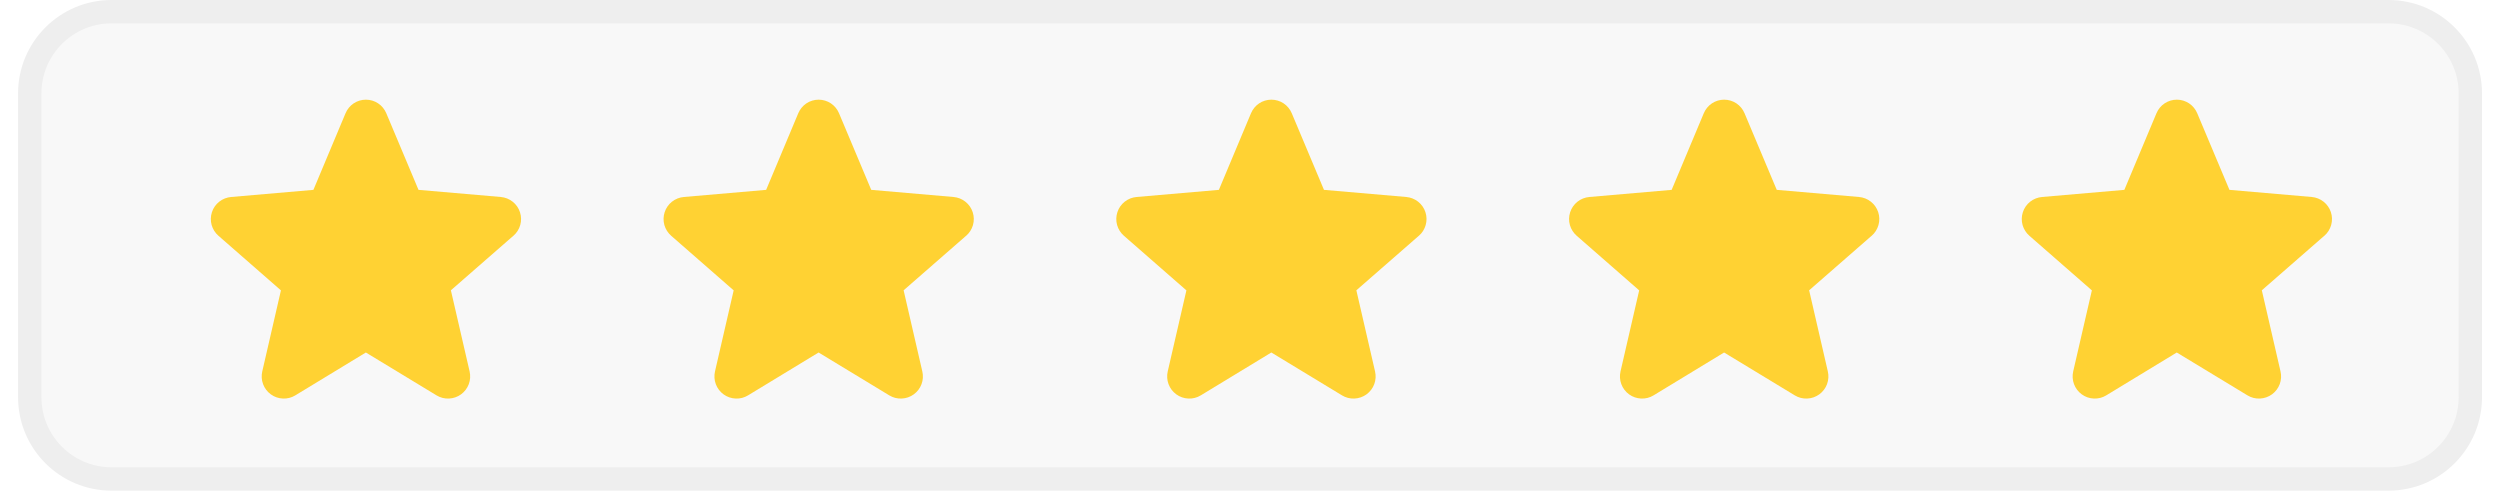
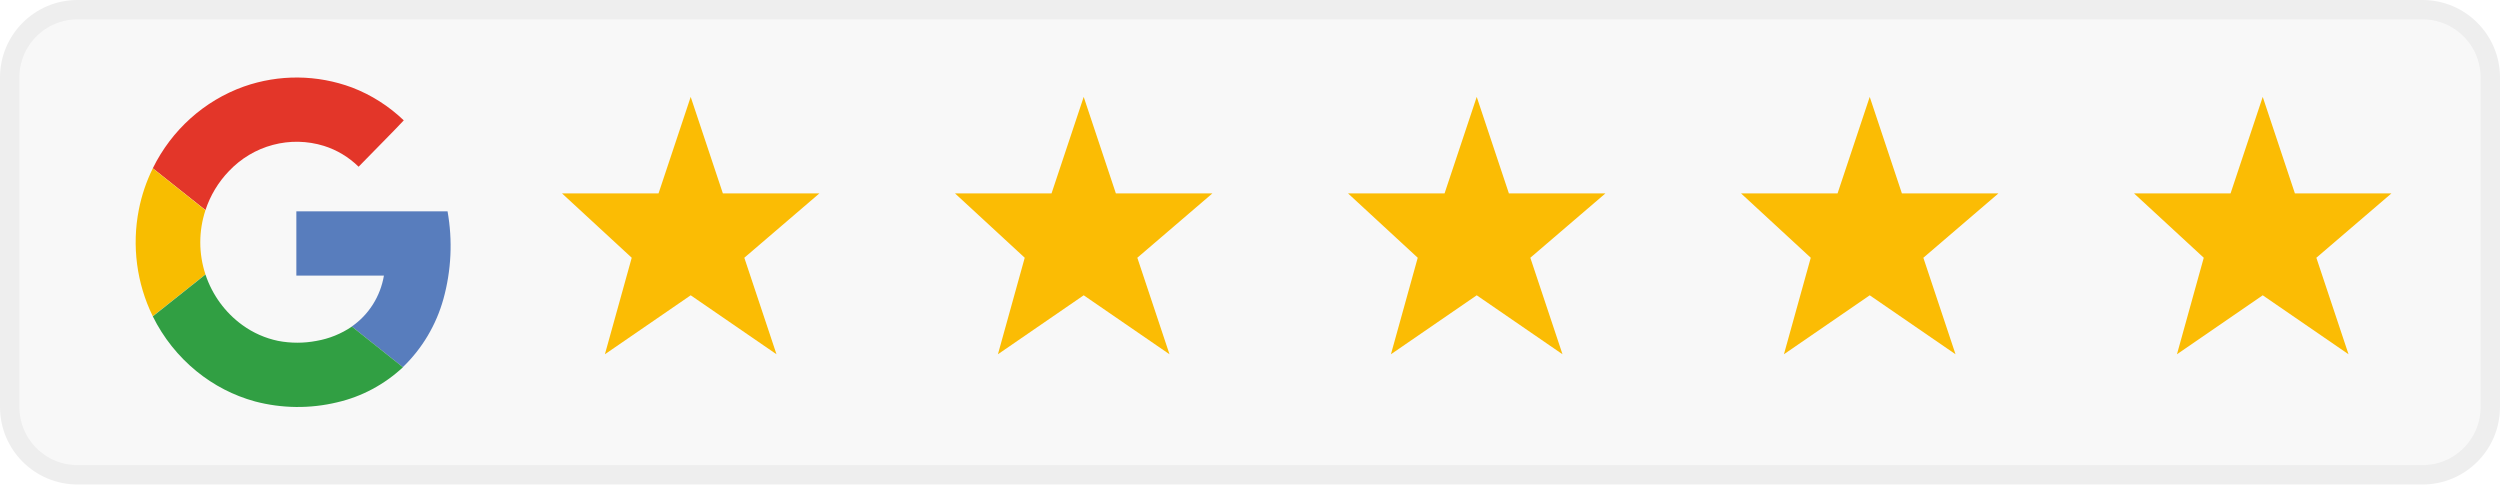
- <svg xmlns="http://www.w3.org/2000/svg" width="107" height="21" viewBox="0 0 107 21" fill="none">
-   <rect x="1.273" y="0.5" width="104.457" height="20" rx="3.5" fill="#F8F8F8" stroke="#EEEEEE" />
-   <path d="M21.97 10.093L19.298 12.425L20.099 15.896C20.141 16.078 20.129 16.268 20.064 16.442C19.999 16.617 19.884 16.768 19.733 16.878C19.582 16.988 19.403 17.05 19.216 17.058C19.03 17.067 18.846 17.02 18.686 16.923L15.659 15.087L12.637 16.923C12.478 17.02 12.293 17.067 12.107 17.058C11.921 17.05 11.742 16.988 11.591 16.878C11.44 16.768 11.325 16.617 11.26 16.442C11.195 16.268 11.183 16.078 11.225 15.896L12.024 12.428L9.352 10.093C9.211 9.971 9.109 9.81 9.058 9.631C9.008 9.451 9.012 9.26 9.07 9.083C9.127 8.905 9.236 8.749 9.382 8.633C9.529 8.517 9.706 8.447 9.892 8.431L13.414 8.126L14.789 4.847C14.861 4.675 14.982 4.528 15.137 4.424C15.292 4.321 15.475 4.266 15.661 4.266C15.848 4.266 16.03 4.321 16.185 4.424C16.34 4.528 16.461 4.675 16.533 4.847L17.912 8.126L21.433 8.431C21.619 8.447 21.796 8.517 21.943 8.633C22.089 8.749 22.198 8.905 22.255 9.083C22.313 9.26 22.317 9.451 22.267 9.631C22.216 9.81 22.114 9.971 21.973 10.093H21.97Z" fill="#FFD233" />
-   <path d="M41.347 10.093L38.675 12.425L39.475 15.896C39.518 16.078 39.506 16.268 39.441 16.442C39.376 16.617 39.261 16.768 39.11 16.878C38.959 16.988 38.78 17.05 38.593 17.058C38.407 17.067 38.223 17.02 38.063 16.923L35.036 15.087L32.014 16.923C31.855 17.02 31.671 17.067 31.484 17.058C31.298 17.05 31.118 16.988 30.968 16.878C30.817 16.768 30.702 16.617 30.637 16.442C30.572 16.268 30.56 16.078 30.602 15.896L31.401 12.428L28.729 10.093C28.588 9.971 28.486 9.81 28.435 9.631C28.385 9.451 28.389 9.26 28.447 9.083C28.504 8.905 28.613 8.749 28.759 8.633C28.906 8.517 29.083 8.447 29.269 8.431L32.791 8.126L34.166 4.847C34.238 4.675 34.359 4.528 34.514 4.424C34.669 4.321 34.852 4.266 35.038 4.266C35.224 4.266 35.407 4.321 35.562 4.424C35.717 4.528 35.838 4.675 35.91 4.847L37.289 8.126L40.81 8.431C40.996 8.447 41.173 8.517 41.319 8.633C41.466 8.749 41.575 8.905 41.632 9.083C41.69 9.26 41.694 9.451 41.644 9.631C41.593 9.81 41.491 9.971 41.35 10.093H41.347Z" fill="#FFD233" />
-   <path d="M60.724 10.093L58.052 12.425L58.852 15.896C58.895 16.078 58.883 16.268 58.818 16.442C58.753 16.617 58.638 16.768 58.487 16.878C58.336 16.988 58.157 17.05 57.97 17.058C57.784 17.067 57.6 17.02 57.44 16.923L54.413 15.087L51.391 16.923C51.232 17.02 51.047 17.067 50.861 17.058C50.675 17.05 50.495 16.988 50.345 16.878C50.194 16.768 50.079 16.617 50.014 16.442C49.949 16.268 49.937 16.078 49.979 15.896L50.778 12.428L48.106 10.093C47.965 9.971 47.863 9.81 47.812 9.631C47.762 9.451 47.766 9.26 47.824 9.083C47.881 8.905 47.99 8.749 48.136 8.633C48.283 8.517 48.46 8.447 48.646 8.431L52.168 8.126L53.543 4.847C53.615 4.675 53.736 4.528 53.891 4.424C54.046 4.321 54.228 4.266 54.415 4.266C54.601 4.266 54.784 4.321 54.939 4.424C55.094 4.528 55.215 4.675 55.287 4.847L56.666 8.126L60.187 8.431C60.373 8.447 60.55 8.517 60.697 8.633C60.843 8.749 60.952 8.905 61.009 9.083C61.067 9.26 61.071 9.451 61.02 9.631C60.97 9.81 60.868 9.971 60.727 10.093H60.724Z" fill="#FFD233" />
-   <path d="M80.103 10.093L77.431 12.425L78.231 15.896C78.274 16.078 78.261 16.268 78.197 16.442C78.132 16.617 78.016 16.768 77.866 16.878C77.715 16.988 77.535 17.05 77.349 17.058C77.163 17.067 76.979 17.02 76.819 16.923L73.791 15.087L70.77 16.923C70.611 17.02 70.426 17.067 70.24 17.058C70.054 17.05 69.874 16.988 69.724 16.878C69.573 16.768 69.458 16.617 69.393 16.442C69.328 16.268 69.316 16.078 69.358 15.896L70.157 12.428L67.485 10.093C67.344 9.971 67.242 9.81 67.191 9.631C67.141 9.451 67.145 9.26 67.203 9.083C67.26 8.905 67.369 8.749 67.515 8.633C67.662 8.517 67.839 8.447 68.025 8.431L71.547 8.126L72.922 4.847C72.994 4.675 73.115 4.528 73.27 4.424C73.425 4.321 73.607 4.266 73.794 4.266C73.98 4.266 74.163 4.321 74.318 4.424C74.473 4.528 74.594 4.675 74.666 4.847L76.045 8.126L79.566 8.431C79.752 8.447 79.929 8.517 80.075 8.633C80.222 8.749 80.33 8.905 80.388 9.083C80.446 9.26 80.45 9.451 80.399 9.631C80.349 9.81 80.247 9.971 80.106 10.093H80.103Z" fill="#FFD233" />
-   <path d="M99.478 10.093L96.806 12.425L97.606 15.896C97.649 16.078 97.636 16.268 97.572 16.442C97.507 16.617 97.391 16.768 97.241 16.878C97.09 16.988 96.91 17.05 96.724 17.058C96.538 17.067 96.354 17.02 96.194 16.923L93.166 15.087L90.145 16.923C89.986 17.02 89.801 17.067 89.615 17.058C89.429 17.05 89.249 16.988 89.099 16.878C88.948 16.768 88.833 16.617 88.768 16.442C88.703 16.268 88.691 16.078 88.733 15.896L89.532 12.428L86.86 10.093C86.719 9.971 86.617 9.81 86.566 9.631C86.516 9.451 86.52 9.26 86.578 9.083C86.635 8.905 86.744 8.749 86.89 8.633C87.037 8.517 87.214 8.447 87.4 8.431L90.922 8.126L92.297 4.847C92.369 4.675 92.49 4.528 92.645 4.424C92.8 4.321 92.982 4.266 93.169 4.266C93.355 4.266 93.538 4.321 93.693 4.424C93.848 4.528 93.969 4.675 94.041 4.847L95.42 8.126L98.941 8.431C99.127 8.447 99.304 8.517 99.45 8.633C99.597 8.749 99.705 8.905 99.763 9.083C99.821 9.26 99.825 9.451 99.774 9.631C99.724 9.81 99.622 9.971 99.481 10.093H99.478Z" fill="#FFD233" />
+ <svg xmlns="http://www.w3.org/2000/svg" width="129" height="25" viewBox="0 0 129 25" fill="none">
+   <rect x="0.5" y="0.5" width="128" height="24" rx="3.5" fill="#F8F8F8" stroke="#EEEEEE" />
+   <path d="M33.98 9.98L35.64 5L37.3 9.98H42.28L38.407 13.3L40.067 18.28L35.64 15.237L31.213 18.28L32.597 13.3L29 9.98H33.98Z" fill="#FBBC04" />
+   <path d="M74.539 9.98L76.199 5L77.859 9.98H82.839L78.965 13.3L80.625 18.28L76.199 15.237L71.772 18.28L73.155 13.3L69.559 9.98H74.539Z" fill="#FBBC04" />
+   <path d="M54.259 9.98L55.919 5L57.579 9.98H62.559L58.686 13.3L60.346 18.28L55.919 15.237L51.493 18.28L52.876 13.3L49.279 9.98H54.259Z" fill="#FBBC04" />
+   <path d="M94.818 9.98L96.478 5L98.138 9.98H103.118L99.245 13.3L100.905 18.28L96.478 15.237L92.051 18.28L93.435 13.3L89.838 9.98H94.818Z" fill="#FBBC04" />
+   <path d="M115.097 9.98L116.757 5L118.417 9.98H123.397L119.524 13.3L121.184 18.28L116.757 15.237L112.331 18.28L113.714 13.3L110.117 9.98H115.097Z" fill="#FBBC04" />
+   <path d="M12.582 4.466C14.394 3.828 16.366 3.846 18.167 4.516C19.157 4.895 20.063 5.472 20.835 6.211C20.573 6.499 20.296 6.768 20.029 7.047C19.52 7.567 19.012 8.086 18.504 8.603C17.998 8.107 17.386 7.739 16.716 7.528C15.859 7.263 14.948 7.245 14.082 7.476C13.215 7.706 12.428 8.177 11.806 8.837C11.262 9.403 10.851 10.088 10.602 10.84L7.885 8.683C8.857 6.706 10.542 5.194 12.582 4.466Z" fill="#E33629" />
+   <path d="M7.163 10.824C7.308 10.082 7.551 9.363 7.884 8.688L10.601 10.849C10.246 11.922 10.246 13.086 10.601 14.159C9.696 14.875 8.79 15.595 7.884 16.319C7.051 14.621 6.798 12.687 7.163 10.824Z" fill="#F8BD00" />
+   <path d="M15.292 10.906H23.094C23.361 12.407 23.288 13.95 22.883 15.418C22.509 16.768 21.784 17.987 20.785 18.946C19.909 18.245 19.028 17.549 18.151 16.848C18.585 16.547 18.956 16.16 19.242 15.708C19.527 15.257 19.72 14.752 19.81 14.222H15.292C15.29 13.118 15.292 12.012 15.292 10.906Z" fill="#587DBD" />
+   <path d="M7.885 16.325C8.791 15.608 9.697 14.888 10.602 14.164C10.953 15.218 11.619 16.131 12.506 16.773C13.059 17.174 13.687 17.452 14.351 17.59C15.005 17.715 15.677 17.715 16.331 17.59C16.983 17.477 17.605 17.226 18.157 16.851C19.034 17.553 19.915 18.249 20.791 18.95C19.832 19.844 18.662 20.468 17.396 20.76C16 21.096 14.544 21.08 13.154 20.713C12.056 20.412 11.029 19.882 10.139 19.155C9.198 18.389 8.429 17.424 7.885 16.325Z" fill="#319F43" />
</svg>
